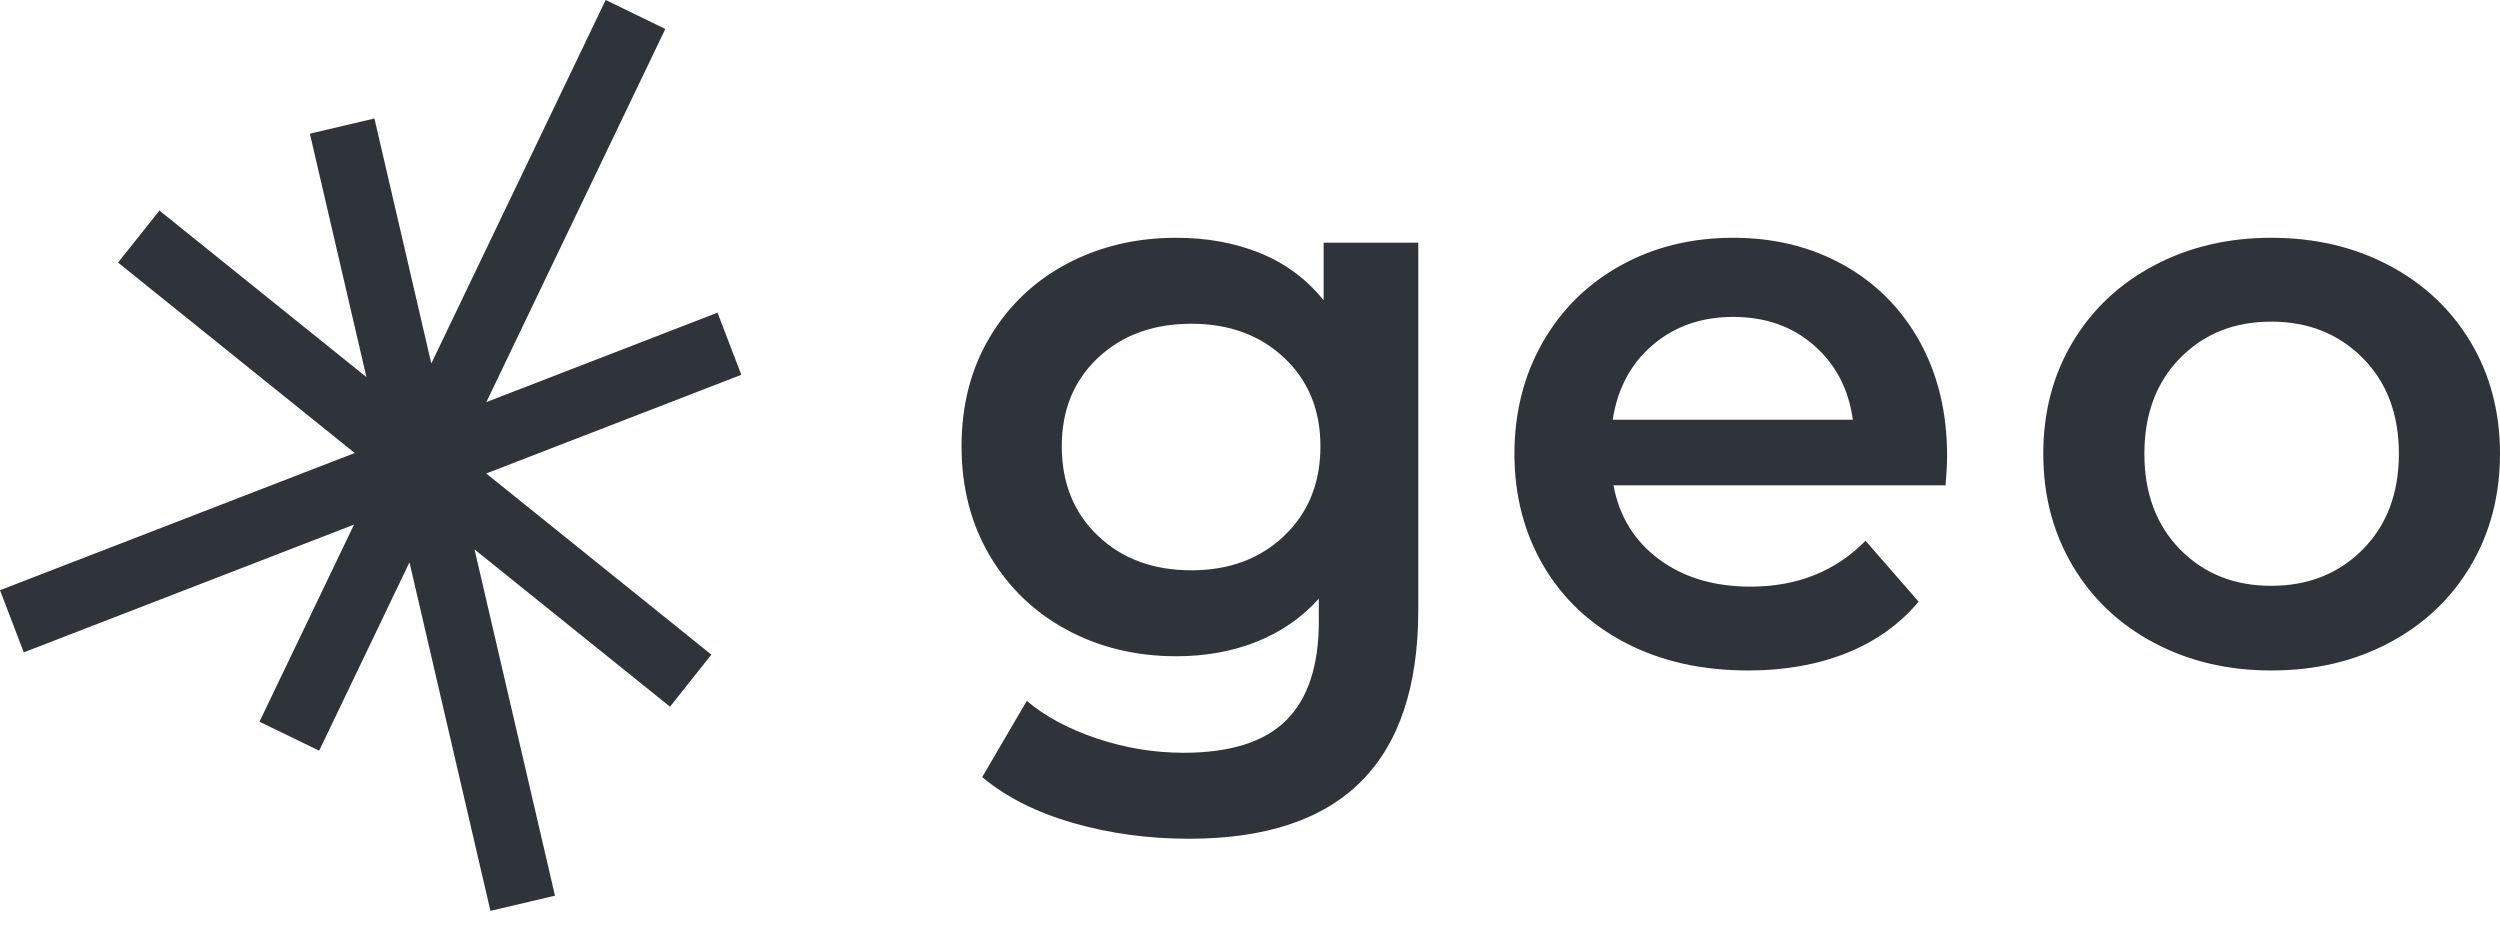
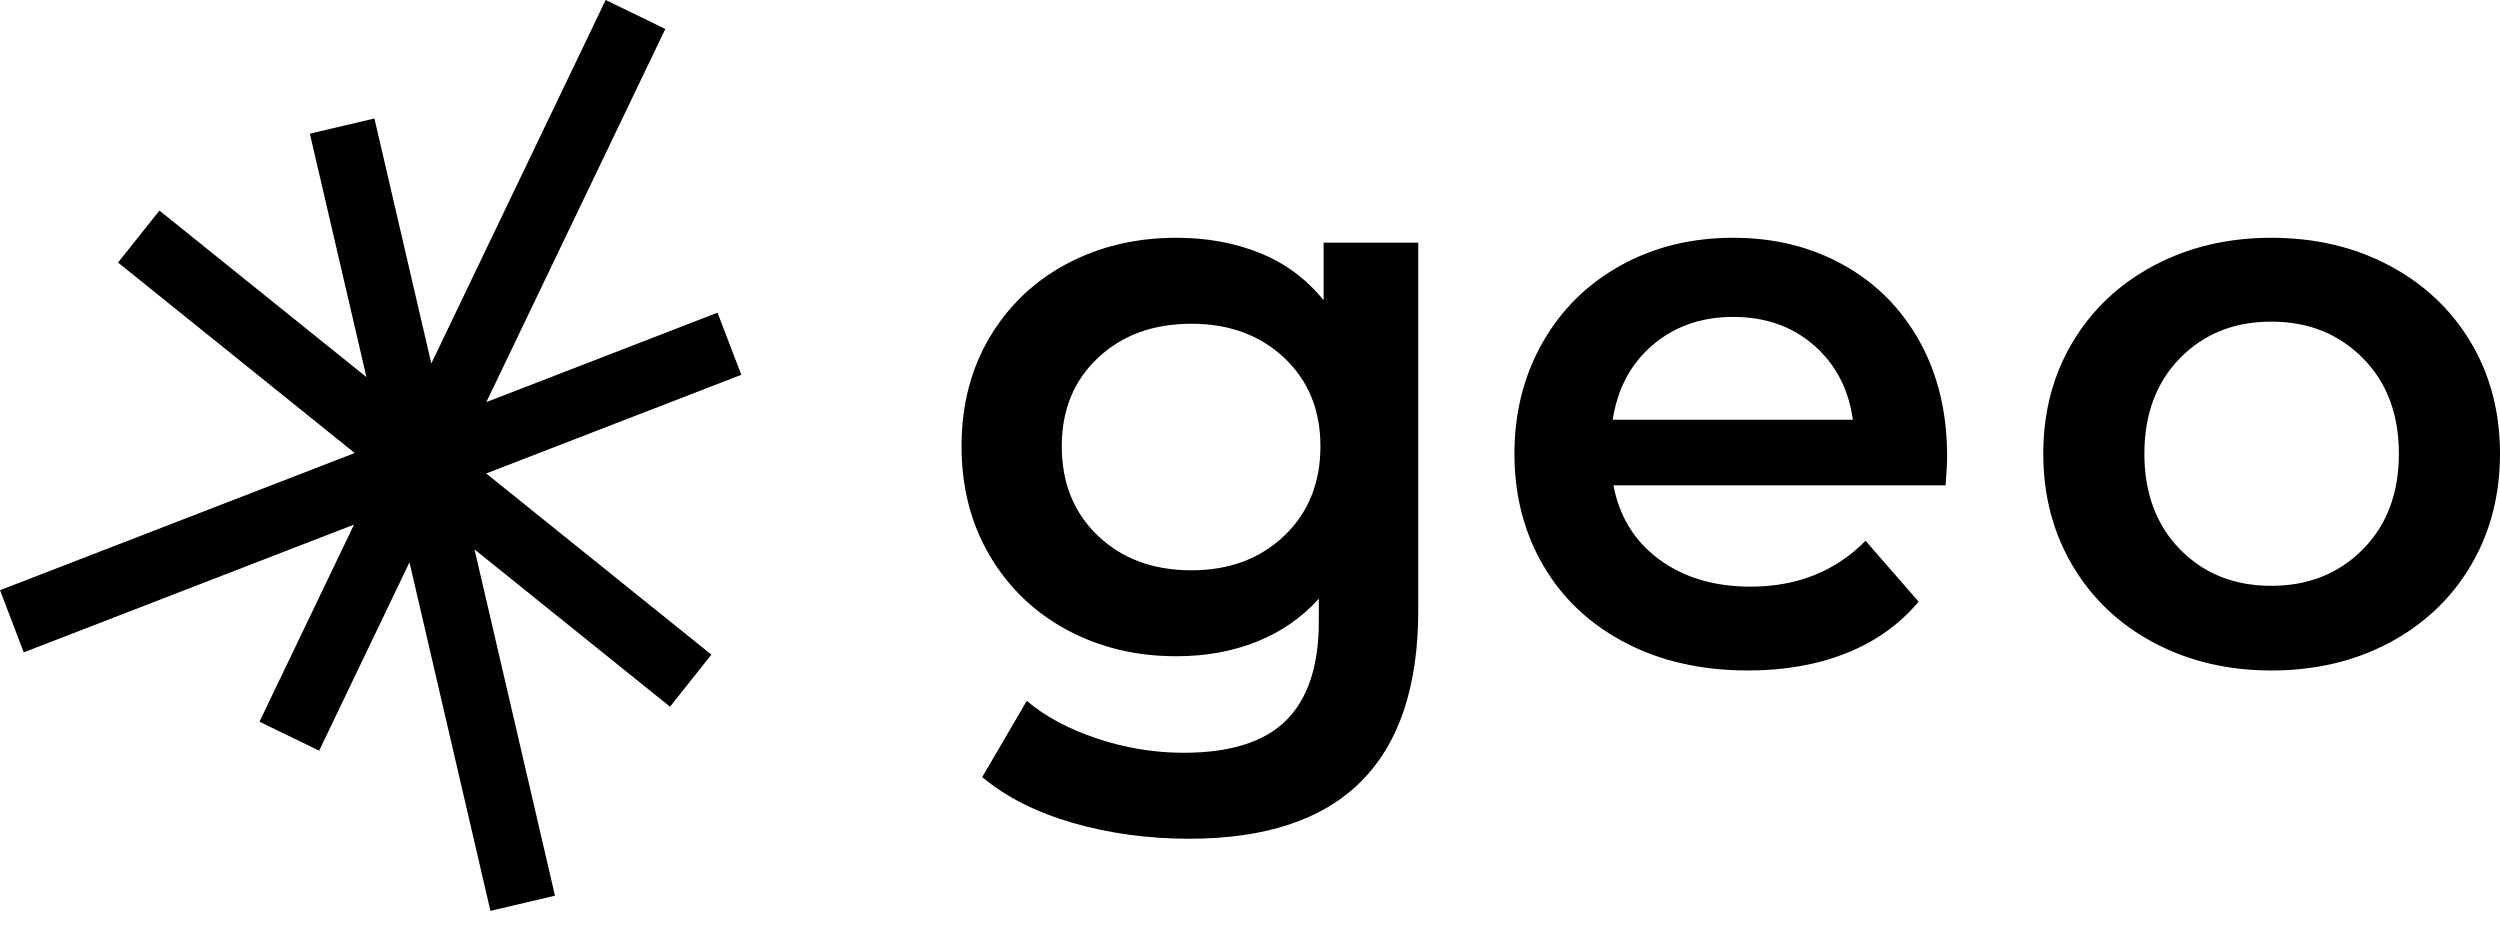
<svg xmlns="http://www.w3.org/2000/svg" width="110px" height="41px" viewBox="0 0 110 41" version="1.1">
  <g id="Page-1" stroke="none" stroke-width="1" fill="none" fill-rule="evenodd">
-     <path d="M94.778,28.283 C93.246,27.471 92.053,26.34 91.194,24.89 C90.335,23.44 89.904,21.798 89.904,19.964 C89.904,18.132 90.335,16.496 91.194,15.057 C92.053,13.618 93.246,12.493 94.778,11.681 C96.308,10.869 98.026,10.462 99.935,10.462 C101.866,10.462 103.596,10.869 105.125,11.681 C106.658,12.493 107.85,13.618 108.712,15.057 C109.569,16.496 110,18.132 110,19.964 C110,21.798 109.569,23.44 108.712,24.89 C107.85,26.34 106.658,27.471 105.125,28.283 C103.596,29.096 101.866,29.501 99.935,29.501 C98.026,29.501 96.308,29.096 94.778,28.283 Z M103.961,24.176 C105.019,23.108 105.551,21.705 105.551,19.964 C105.551,18.224 105.019,16.82 103.961,15.754 C102.901,14.686 101.558,14.152 99.935,14.152 C98.311,14.152 96.974,14.686 95.925,15.754 C94.879,16.82 94.353,18.224 94.353,19.964 C94.353,21.705 94.879,23.108 95.925,24.176 C96.974,25.244 98.311,25.776 99.935,25.776 C101.558,25.776 102.901,25.244 103.961,24.176 Z M85.605,21.356 L70.993,21.356 C71.249,22.726 71.919,23.81 73,24.611 C74.081,25.411 75.423,25.812 77.027,25.812 C79.073,25.812 80.758,25.139 82.084,23.793 L84.419,26.473 C83.582,27.471 82.523,28.225 81.247,28.735 C79.967,29.246 78.525,29.501 76.922,29.501 C74.876,29.501 73.074,29.096 71.519,28.283 C69.961,27.471 68.757,26.34 67.909,24.89 C67.06,23.44 66.635,21.798 66.635,19.964 C66.635,18.154 67.049,16.524 67.872,15.074 C68.698,13.625 69.844,12.493 71.308,11.681 C72.773,10.869 74.422,10.462 76.261,10.462 C78.074,10.462 79.694,10.863 81.124,11.664 C82.555,12.464 83.67,13.59 84.473,15.04 C85.273,16.49 85.673,18.167 85.673,20.069 C85.673,20.371 85.651,20.799 85.605,21.356 Z M72.719,15.179 C71.754,16.003 71.17,17.099 70.96,18.467 L81.525,18.467 C81.34,17.122 80.77,16.031 79.816,15.196 C78.863,14.36 77.676,13.944 76.261,13.944 C74.865,13.944 73.684,14.356 72.719,15.179 Z M62.404,10.676 L62.404,26.841 C62.404,33.55 59.042,36.905 52.32,36.905 C50.522,36.905 48.819,36.672 47.209,36.209 C45.599,35.744 44.268,35.072 43.217,34.192 L45.178,30.839 C45.995,31.528 47.026,32.081 48.277,32.498 C49.525,32.913 50.79,33.122 52.075,33.122 C54.13,33.122 55.634,32.646 56.592,31.695 C57.549,30.742 58.028,29.292 58.028,27.341 L58.028,26.342 C57.281,27.175 56.369,27.805 55.298,28.234 C54.224,28.662 53.044,28.875 51.759,28.875 C49.987,28.875 48.383,28.489 46.946,27.715 C45.511,26.943 44.38,25.855 43.55,24.451 C42.721,23.047 42.308,21.441 42.308,19.633 C42.308,17.825 42.721,16.226 43.55,14.835 C44.38,13.442 45.511,12.366 46.946,11.604 C48.383,10.843 49.987,10.462 51.759,10.462 C53.112,10.462 54.346,10.689 55.455,11.141 C56.563,11.593 57.489,12.282 58.239,13.21 L58.239,10.676 L62.404,10.676 Z M56.503,23.577 C57.566,22.565 58.099,21.251 58.099,19.633 C58.099,18.04 57.566,16.743 56.503,15.743 C55.443,14.745 54.081,14.245 52.426,14.245 C50.745,14.245 49.374,14.745 48.312,15.743 C47.248,16.743 46.718,18.04 46.718,19.633 C46.718,21.251 47.248,22.565 48.312,23.577 C49.374,24.588 50.745,25.093 52.426,25.093 C54.081,25.093 55.443,24.588 56.503,23.577 Z M32.618,16.491 L21.394,20.833 L31.301,28.804 L29.48,31.094 L20.879,24.174 L24.419,39.41 L21.579,40.078 L18.017,24.743 L14.043,33.029 L11.417,31.755 L15.577,23.083 L1.046,28.704 L0,25.97 L15.608,19.933 L5.194,11.553 L7.015,9.264 L16.123,16.592 L13.634,5.881 L16.474,5.213 L18.978,15.993 L26.649,0 L29.274,1.274 L21.399,17.693 L31.571,13.758 L32.618,16.491 Z" id="path-1" fill="#2f343b" />
+     <path d="M94.778,28.283 C93.246,27.471 92.053,26.34 91.194,24.89 C90.335,23.44 89.904,21.798 89.904,19.964 C89.904,18.132 90.335,16.496 91.194,15.057 C92.053,13.618 93.246,12.493 94.778,11.681 C96.308,10.869 98.026,10.462 99.935,10.462 C101.866,10.462 103.596,10.869 105.125,11.681 C106.658,12.493 107.85,13.618 108.712,15.057 C109.569,16.496 110,18.132 110,19.964 C110,21.798 109.569,23.44 108.712,24.89 C107.85,26.34 106.658,27.471 105.125,28.283 C103.596,29.096 101.866,29.501 99.935,29.501 C98.026,29.501 96.308,29.096 94.778,28.283 Z M103.961,24.176 C105.019,23.108 105.551,21.705 105.551,19.964 C105.551,18.224 105.019,16.82 103.961,15.754 C102.901,14.686 101.558,14.152 99.935,14.152 C98.311,14.152 96.974,14.686 95.925,15.754 C94.879,16.82 94.353,18.224 94.353,19.964 C94.353,21.705 94.879,23.108 95.925,24.176 C96.974,25.244 98.311,25.776 99.935,25.776 C101.558,25.776 102.901,25.244 103.961,24.176 Z M85.605,21.356 L70.993,21.356 C71.249,22.726 71.919,23.81 73,24.611 C74.081,25.411 75.423,25.812 77.027,25.812 C79.073,25.812 80.758,25.139 82.084,23.793 L84.419,26.473 C83.582,27.471 82.523,28.225 81.247,28.735 C79.967,29.246 78.525,29.501 76.922,29.501 C74.876,29.501 73.074,29.096 71.519,28.283 C69.961,27.471 68.757,26.34 67.909,24.89 C67.06,23.44 66.635,21.798 66.635,19.964 C66.635,18.154 67.049,16.524 67.872,15.074 C68.698,13.625 69.844,12.493 71.308,11.681 C72.773,10.869 74.422,10.462 76.261,10.462 C78.074,10.462 79.694,10.863 81.124,11.664 C82.555,12.464 83.67,13.59 84.473,15.04 C85.273,16.49 85.673,18.167 85.673,20.069 C85.673,20.371 85.651,20.799 85.605,21.356 Z M72.719,15.179 C71.754,16.003 71.17,17.099 70.96,18.467 L81.525,18.467 C81.34,17.122 80.77,16.031 79.816,15.196 C78.863,14.36 77.676,13.944 76.261,13.944 C74.865,13.944 73.684,14.356 72.719,15.179 Z M62.404,10.676 L62.404,26.841 C62.404,33.55 59.042,36.905 52.32,36.905 C50.522,36.905 48.819,36.672 47.209,36.209 C45.599,35.744 44.268,35.072 43.217,34.192 L45.178,30.839 C45.995,31.528 47.026,32.081 48.277,32.498 C49.525,32.913 50.79,33.122 52.075,33.122 C54.13,33.122 55.634,32.646 56.592,31.695 C57.549,30.742 58.028,29.292 58.028,27.341 L58.028,26.342 C57.281,27.175 56.369,27.805 55.298,28.234 C54.224,28.662 53.044,28.875 51.759,28.875 C49.987,28.875 48.383,28.489 46.946,27.715 C45.511,26.943 44.38,25.855 43.55,24.451 C42.721,23.047 42.308,21.441 42.308,19.633 C42.308,17.825 42.721,16.226 43.55,14.835 C44.38,13.442 45.511,12.366 46.946,11.604 C48.383,10.843 49.987,10.462 51.759,10.462 C53.112,10.462 54.346,10.689 55.455,11.141 C56.563,11.593 57.489,12.282 58.239,13.21 L58.239,10.676 L62.404,10.676 Z M56.503,23.577 C57.566,22.565 58.099,21.251 58.099,19.633 C58.099,18.04 57.566,16.743 56.503,15.743 C55.443,14.745 54.081,14.245 52.426,14.245 C50.745,14.245 49.374,14.745 48.312,15.743 C47.248,16.743 46.718,18.04 46.718,19.633 C46.718,21.251 47.248,22.565 48.312,23.577 C49.374,24.588 50.745,25.093 52.426,25.093 C54.081,25.093 55.443,24.588 56.503,23.577 Z M32.618,16.491 L21.394,20.833 L31.301,28.804 L29.48,31.094 L20.879,24.174 L24.419,39.41 L21.579,40.078 L18.017,24.743 L14.043,33.029 L11.417,31.755 L15.577,23.083 L1.046,28.704 L0,25.97 L15.608,19.933 L5.194,11.553 L7.015,9.264 L16.123,16.592 L13.634,5.881 L16.474,5.213 L18.978,15.993 L26.649,0 L29.274,1.274 L21.399,17.693 L31.571,13.758 L32.618,16.491 Z" id="path-1" fill="#000" />
  </g>
</svg>
